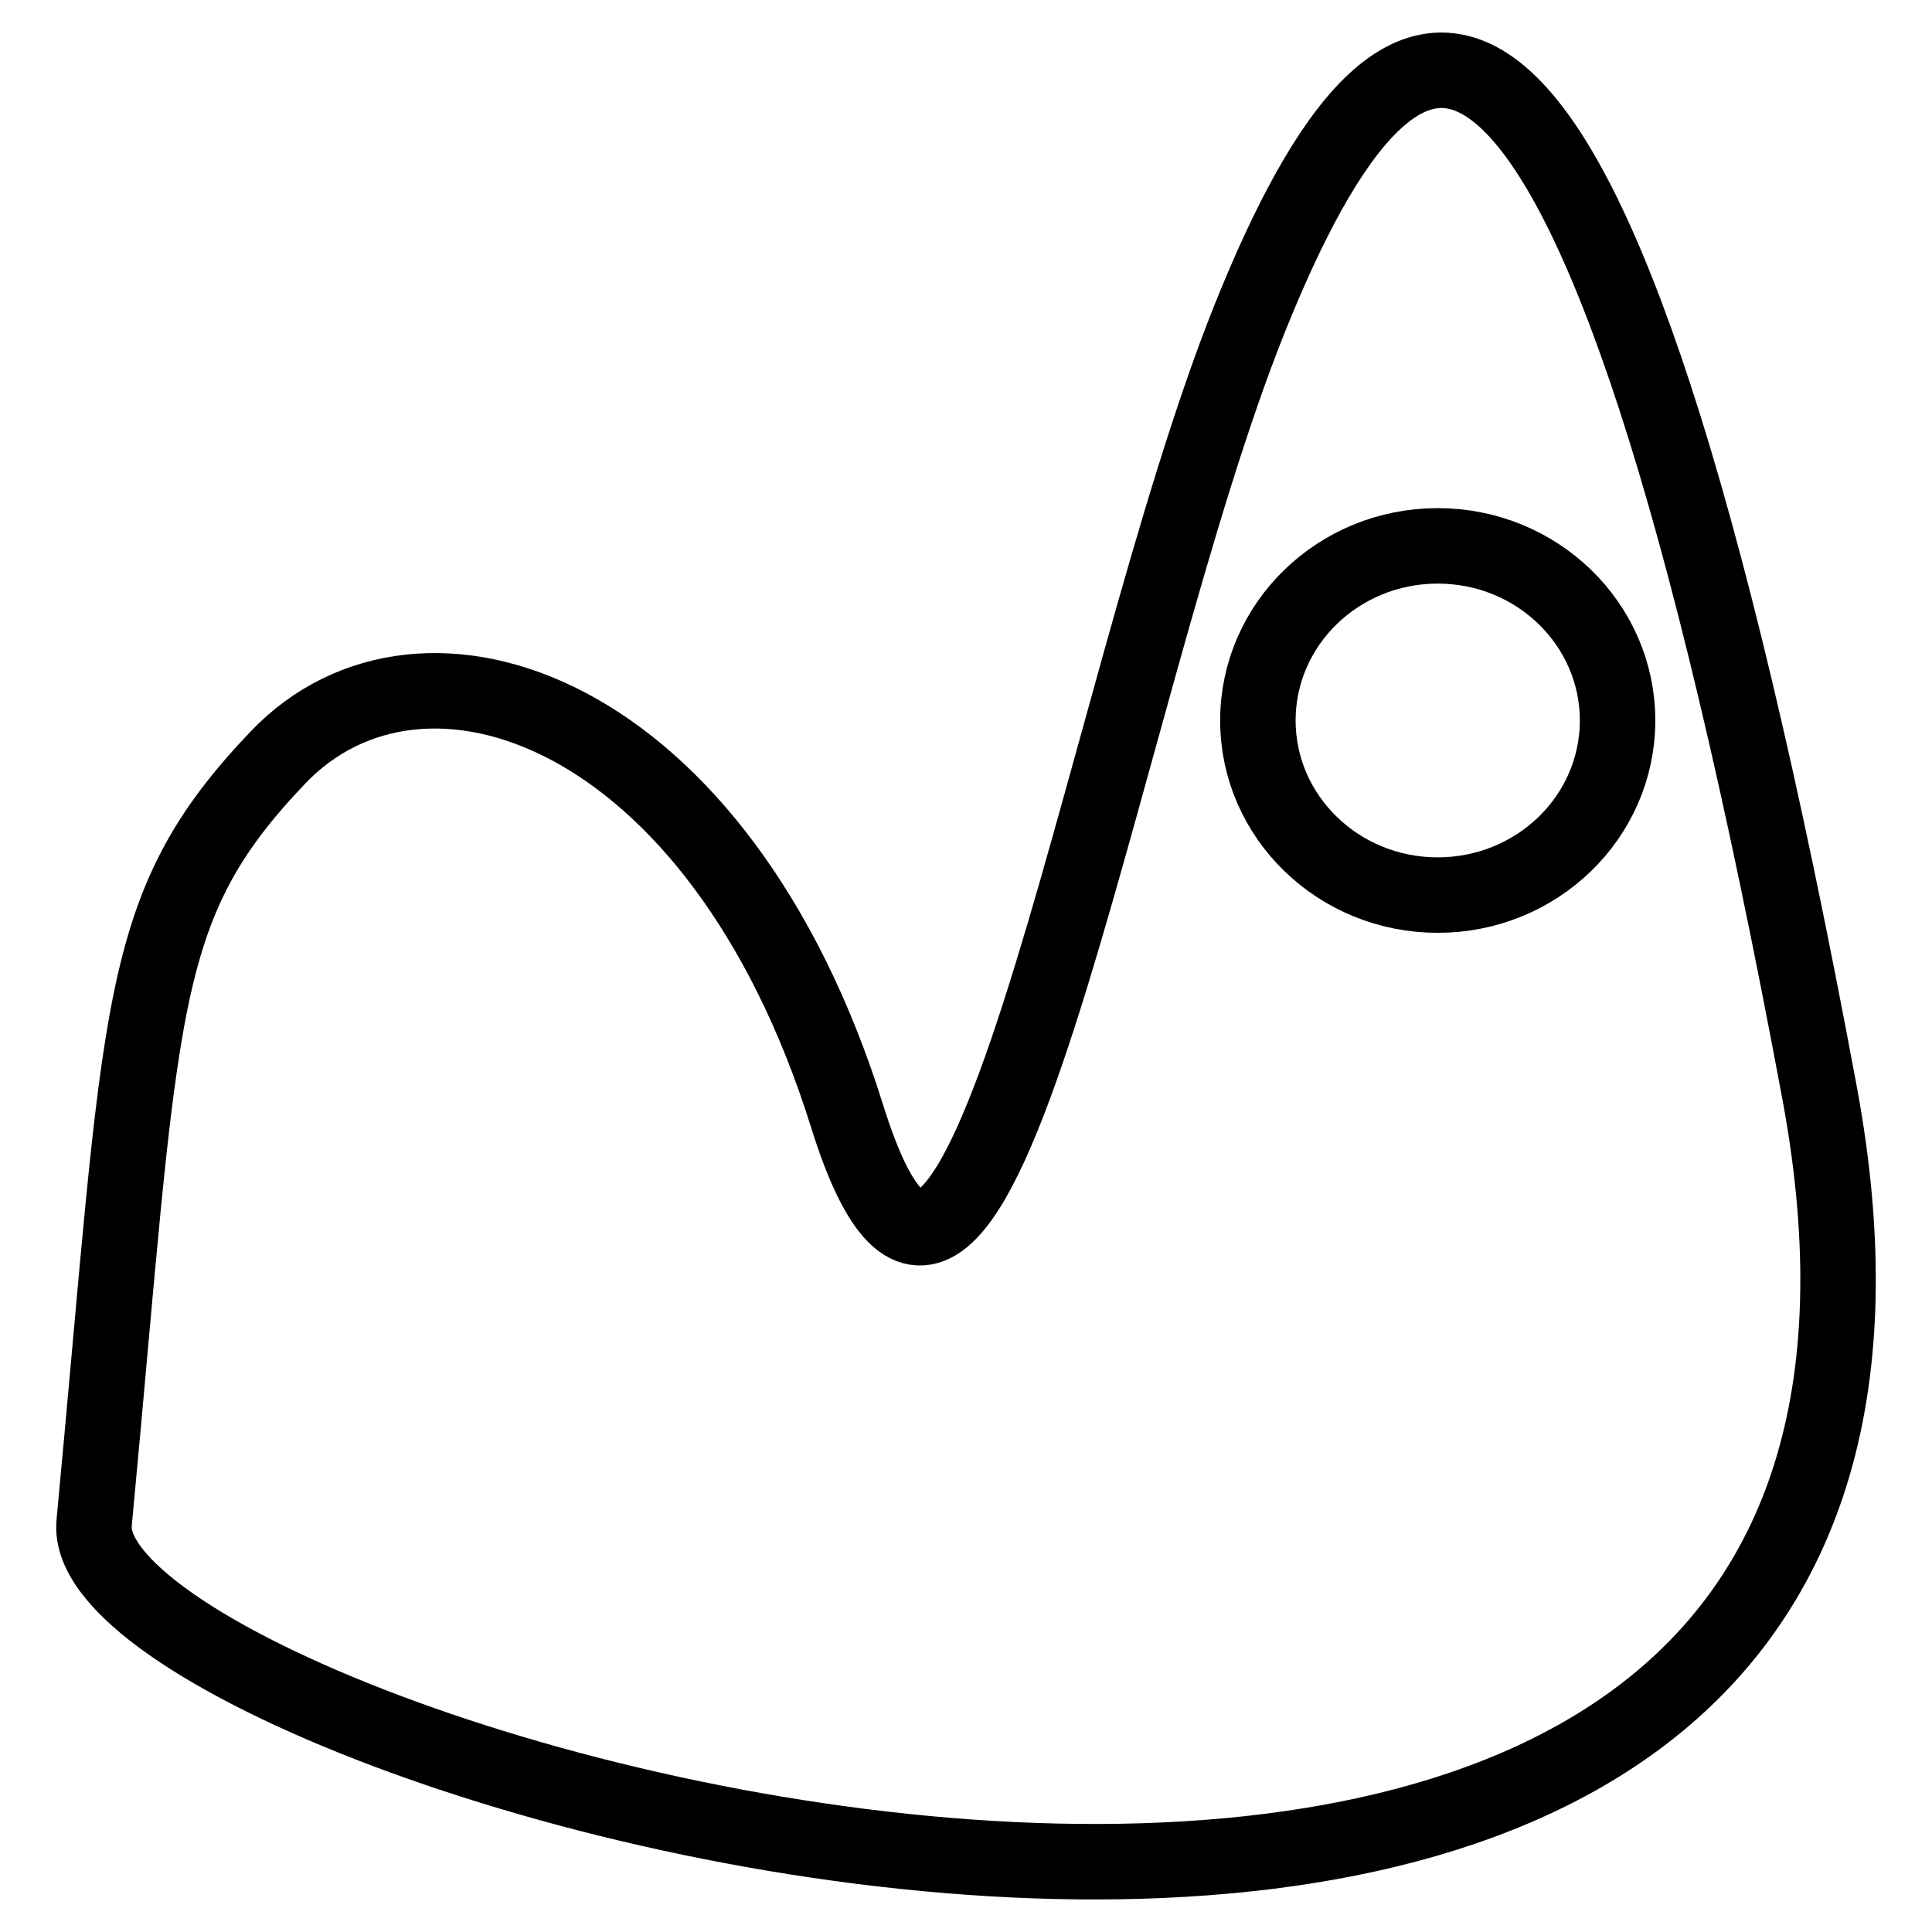
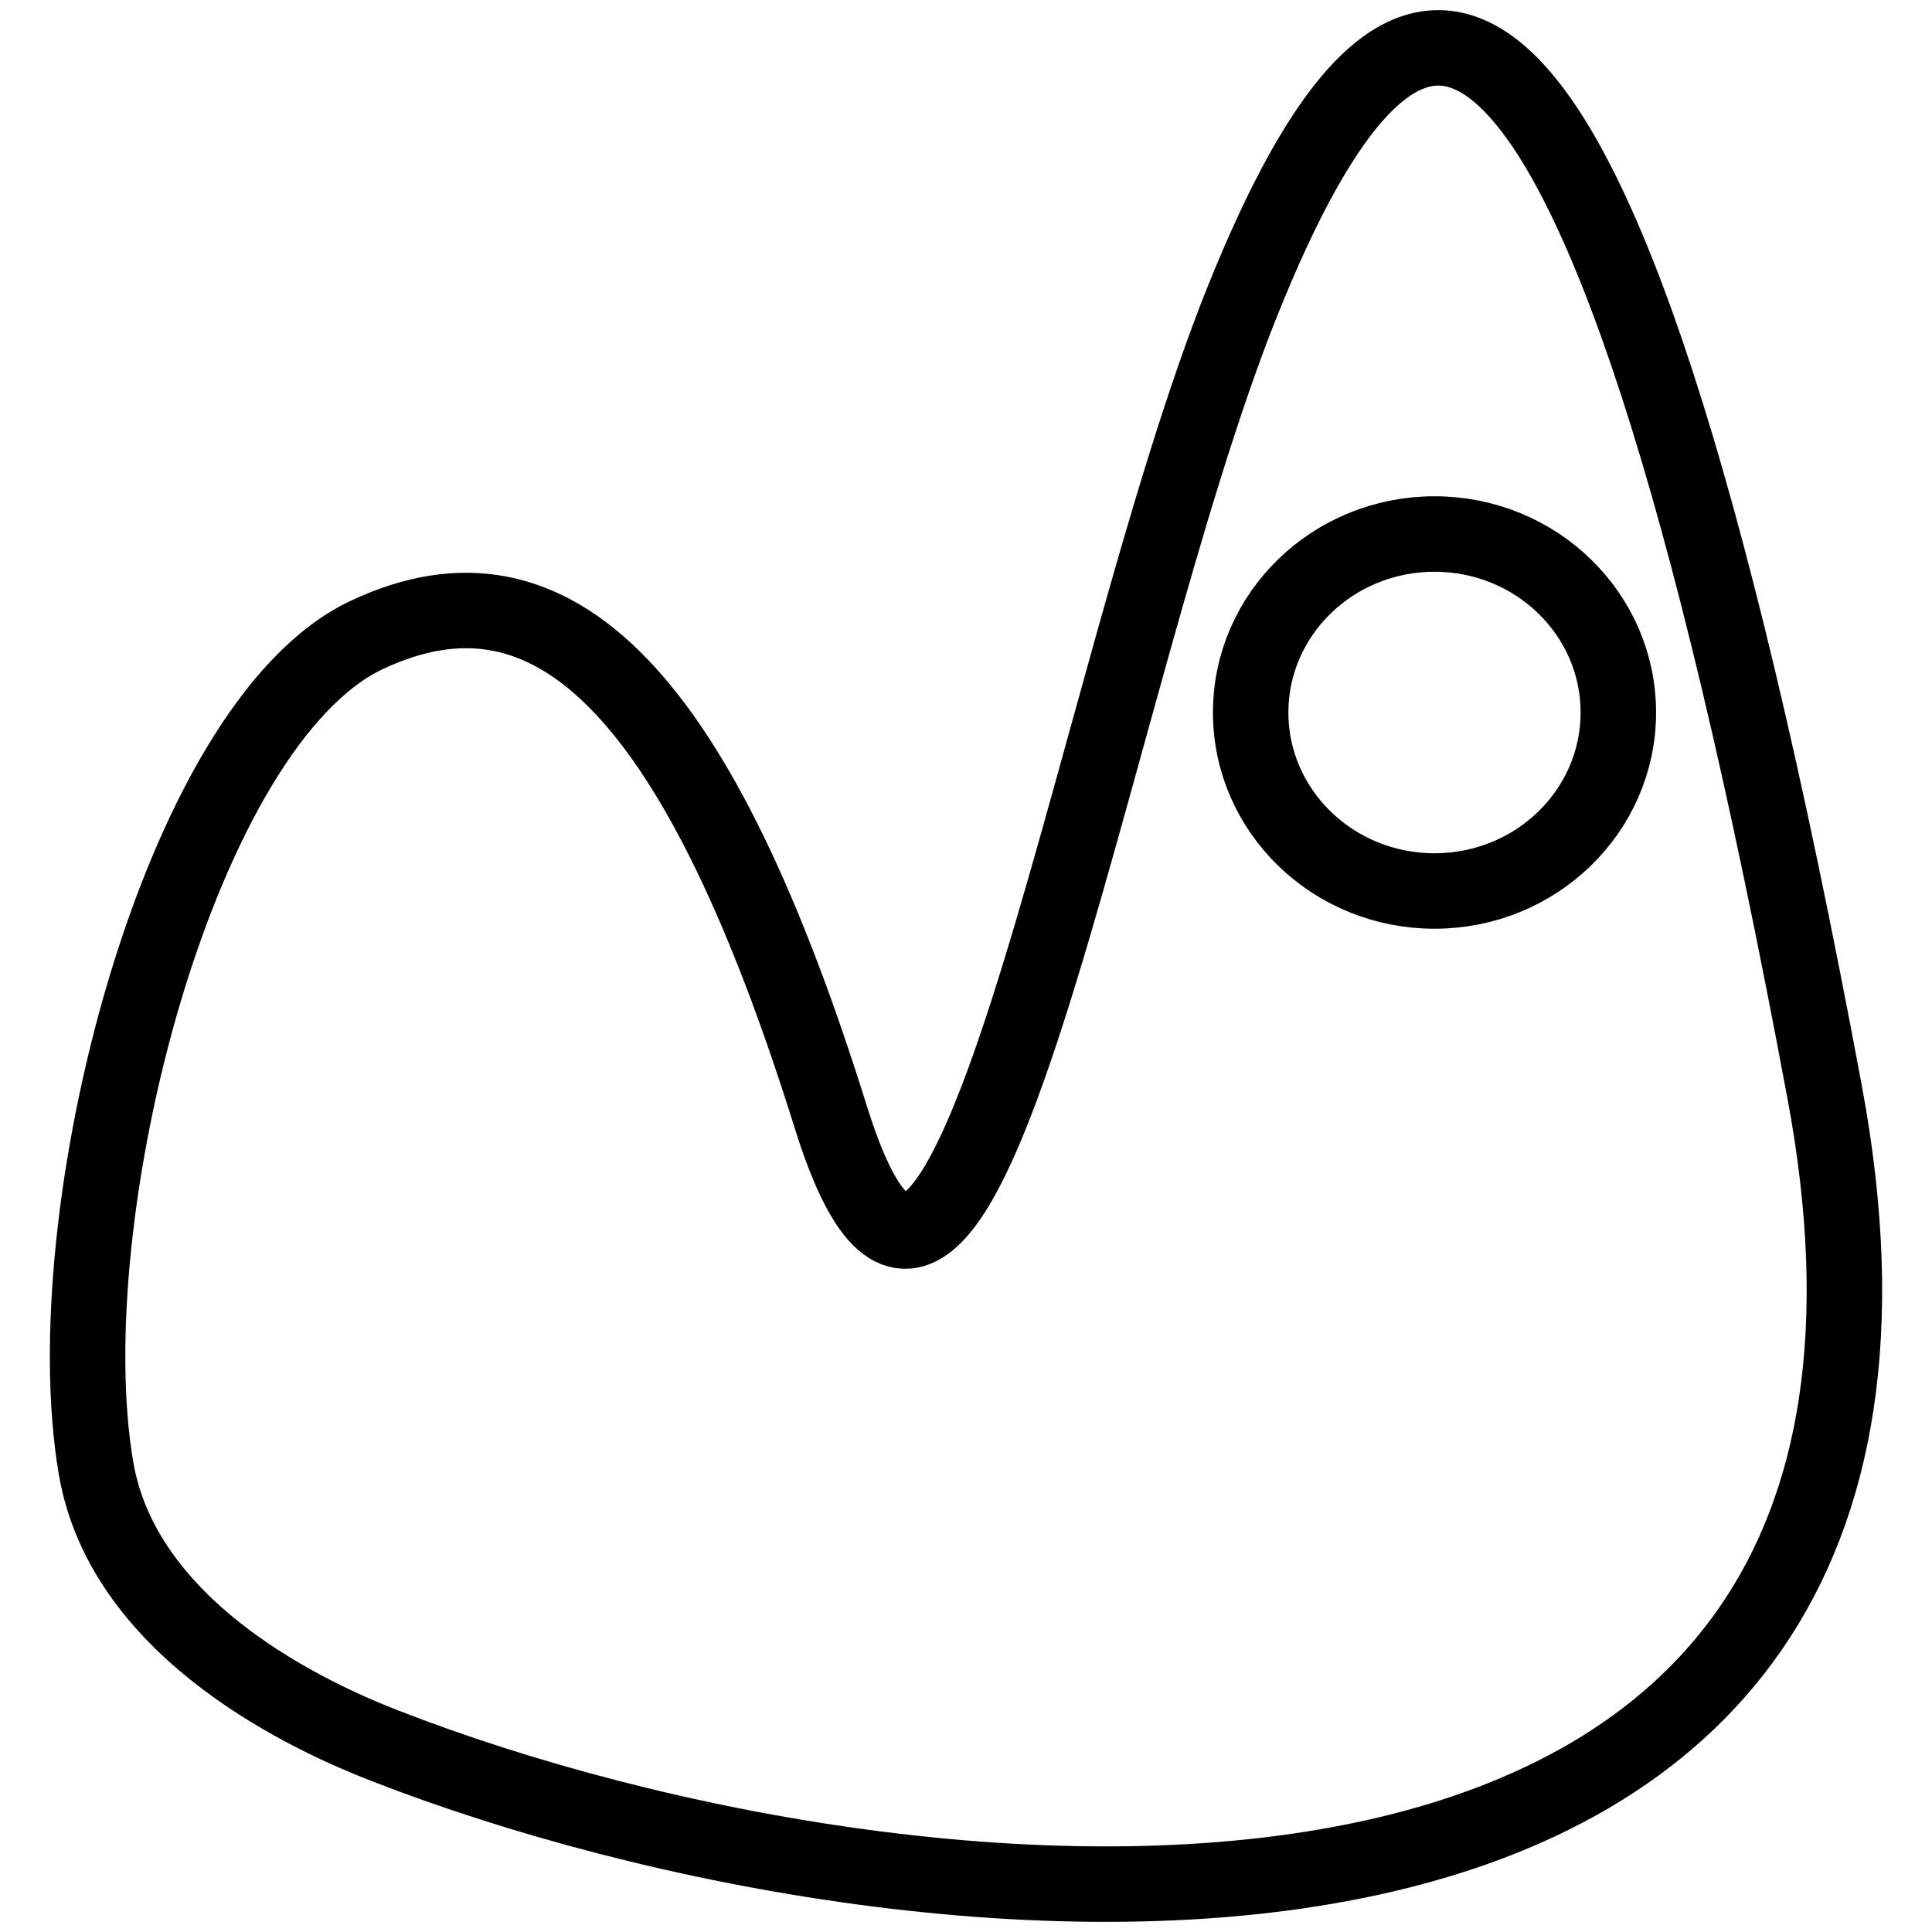
- <svg xmlns="http://www.w3.org/2000/svg" xmlns:ns1="http://vectornator.io" xml:space="preserve" stroke-miterlimit="10" style="fill-rule:nonzero;clip-rule:evenodd;stroke-linecap:round;stroke-linejoin:round" viewBox="0 0 1024 1024">
-   <g ns1:layerName="Layer 1">
-     <g ns1:layerName="Group 1" fill="none" stroke="#000" stroke-linecap="butt" stroke-linejoin="miter" stroke-width="40">
-       <path ns1:layerName="Curve 1" d="M49.888 807.239c25.952-274.857 21.057-325.671 97.414-405.734 76.357-80.064 233.771-27.317 301.72 190.191 67.949 217.508 132.357-221.067 213.367-422.949 81.01-201.882 180.048-243.938 301.96 410.113C1086.26 1232.91 37.836 934.877 49.888 807.239Z" />
-       <path ns1:layerName="Oval 1" d="M666.708 381.867c0-51.113 42.675-92.548 95.318-92.548 52.642 0 95.317 41.435 95.317 92.548s-42.675 92.548-95.317 92.548c-52.643 0-95.318-41.435-95.318-92.548Z" />
-     </g>
+ <svg xmlns="http://www.w3.org/2000/svg" xml:space="preserve" stroke-miterlimit="10" style="fill-rule:nonzero;clip-rule:evenodd;stroke-linecap:round;stroke-linejoin:round" viewBox="0 0 1024 1024">
+   <g fill="none" stroke="#000" stroke-linecap="butt" stroke-linejoin="miter" stroke-width="40">
+     <path d="M194.37 336.542c99.993-47.108 176.529 33.251 245.988 255.591 69.458 222.339 135.297-225.978 218.106-432.345 82.81-206.367 184.048-249.357 308.669 419.224C1061.72 1086.46 490.277 1037 203.54 925.106 167.359 910.987 65.879 865.868 50.9 778.18 28.181 645.197 94.375 383.651 194.37 336.542Z" />
+     <path d="M662.88 377.642c0-52.248 43.623-94.604 97.434-94.604 53.812 0 97.435 42.356 97.435 94.604s-43.623 94.604-97.435 94.604c-53.811 0-97.434-42.356-97.434-94.604Z" />
  </g>
</svg>
